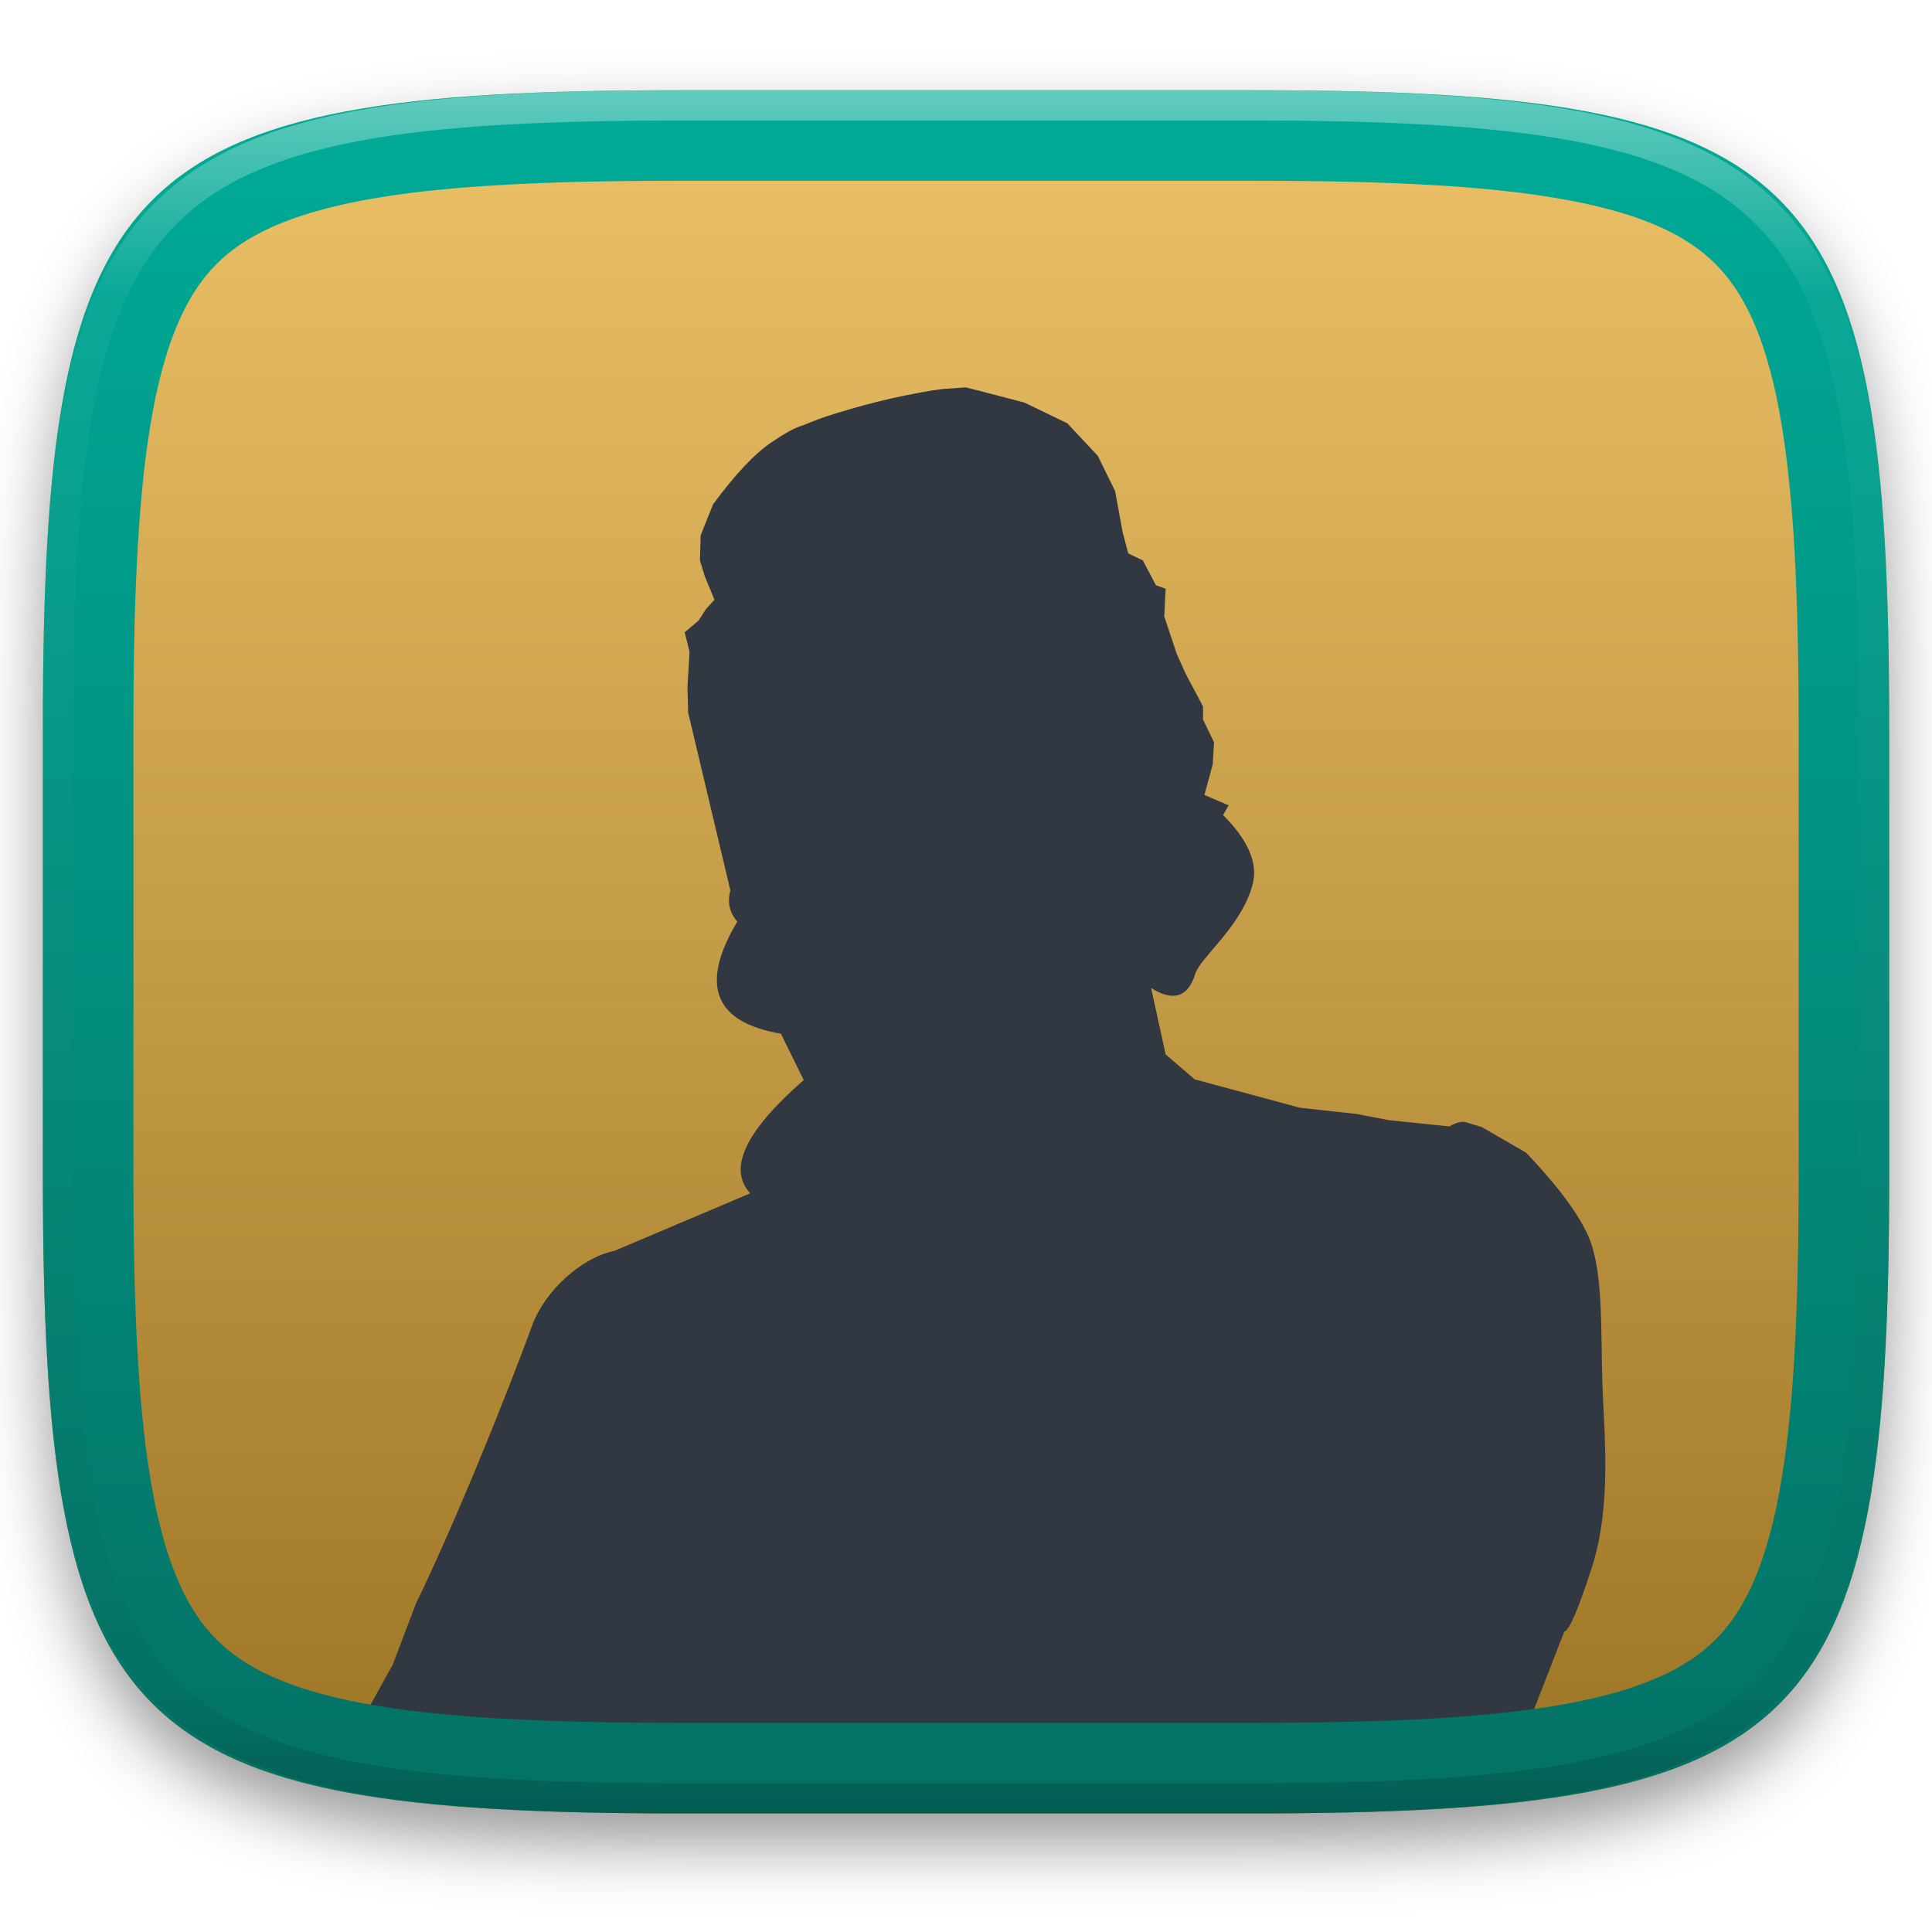
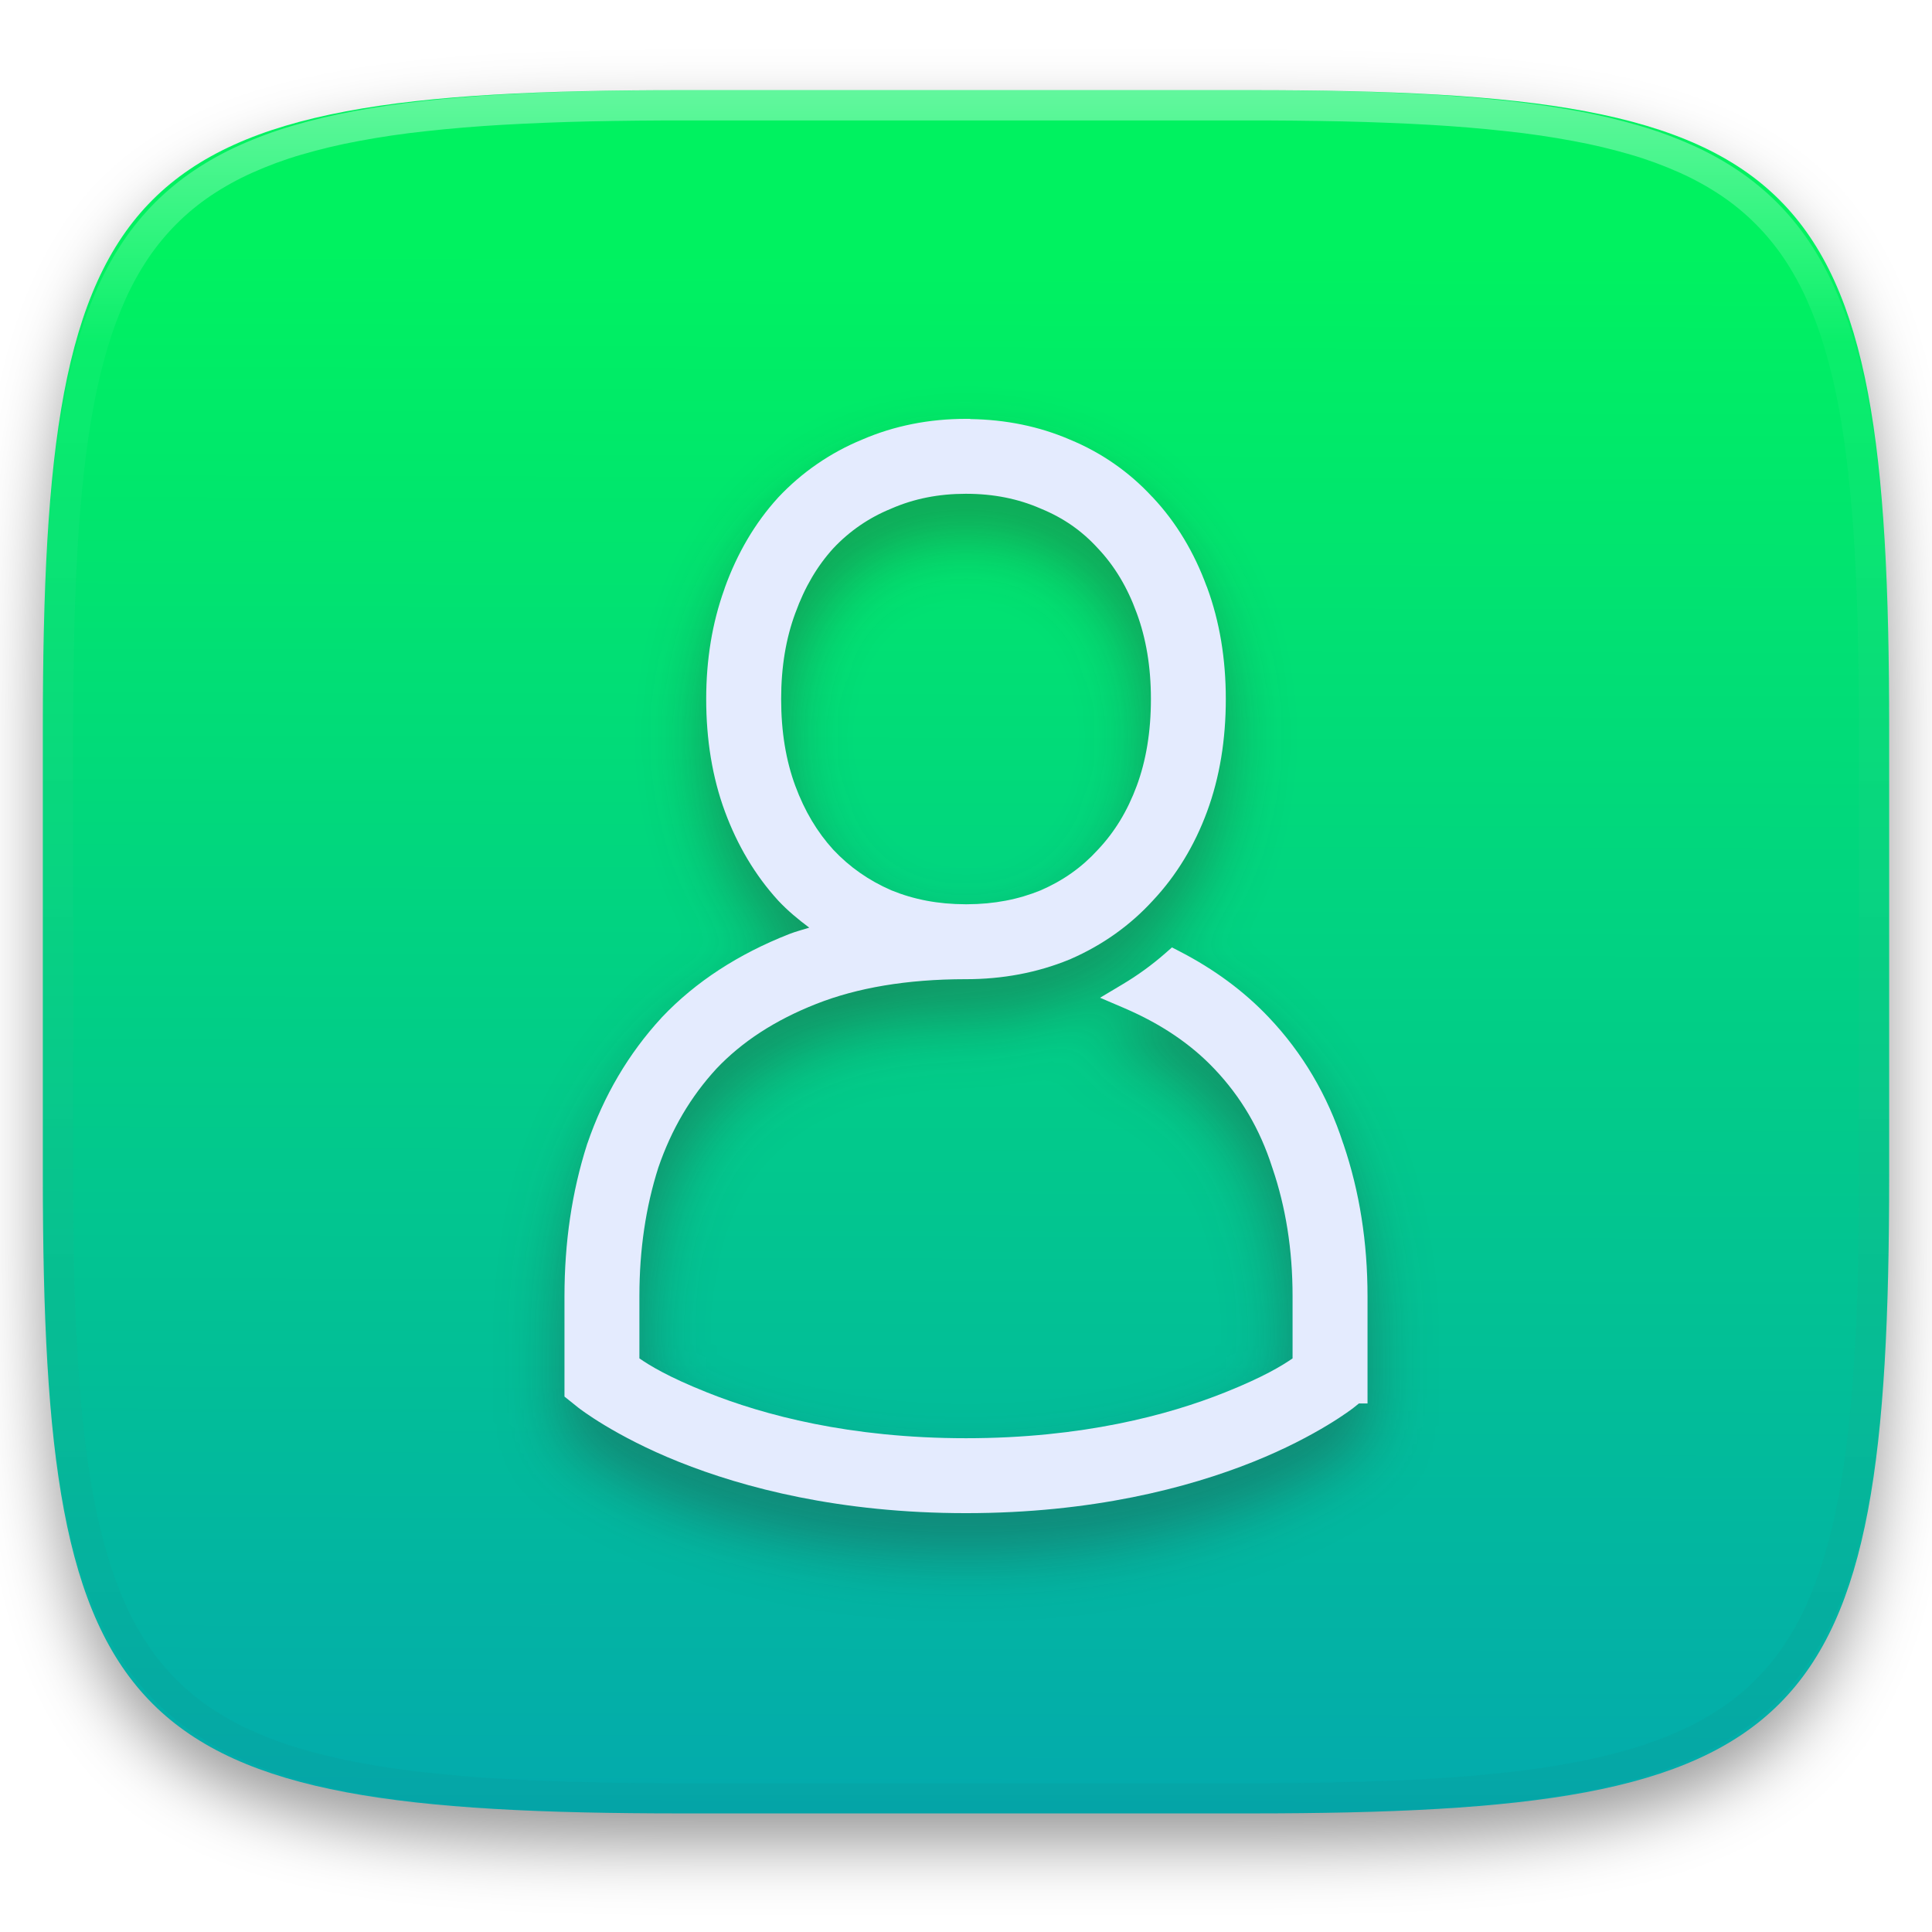
<svg xmlns="http://www.w3.org/2000/svg" style="isolation:isolate" width="256" height="256" viewBox="0 0 256 256">
  <defs>
-     <filter id="E8fcRnt0IE4oD40UGPq26a7MACinHTLJ" width="400%" height="400%" x="-200%" y="-200%" color-interpolation-filters="sRGB" filterUnits="objectBoundingBox">
+     <filter id="rOuymXKCbza0G665YpRuWM9HGte35Yo5" width="400%" height="400%" x="-200%" y="-200%" color-interpolation-filters="sRGB" filterUnits="objectBoundingBox">
      <feGaussianBlur in="SourceGraphic" stdDeviation="4.294" />
      <feOffset dx="0" dy="4" result="pf_100_offsetBlur" />
      <feFlood flood-opacity=".4" />
      <feComposite in2="pf_100_offsetBlur" operator="in" result="pf_100_dropShadow" />
      <feBlend in="SourceGraphic" in2="pf_100_dropShadow" mode="normal" />
    </filter>
  </defs>
-   <g filter="url(#E8fcRnt0IE4oD40UGPq26a7MACinHTLJ)">
-     <linearGradient id="_lgradient_280" x1="0" x2="0" y1="0" y2="1" gradientTransform="matrix(244.6483,0,0,228.3384,5.68,11.95)" gradientUnits="userSpaceOnUse">
-       <stop offset="0%" style="stop-color:#EDC268" />
-       <stop offset="100%" style="stop-color:#9B7424" />
+   <g filter="url(#rOuymXKCbza0G665YpRuWM9HGte35Yo5)">
+     <linearGradient id="_lgradient_0" x1=".516" x2=".52" y1="1.651" y2=".098" gradientTransform="matrix(244.648,0,0,228.338,5.676,11.947)" gradientUnits="userSpaceOnUse">
+       <stop offset="0%" style="stop-color:#0575E6" />
+       <stop offset="100%" style="stop-color:#00F260" />
    </linearGradient>
-     <path fill="url(#_lgradient_280)" d="M 165.689 11.95 C 239.745 11.95 250.328 22.507 250.328 96.494 L 250.328 155.745 C 250.328 229.731 239.745 240.288 165.689 240.288 L 90.319 240.288 C 16.264 240.288 5.68 229.731 5.68 155.745 L 5.68 96.494 C 5.68 22.507 16.264 11.95 90.319 11.95 L 165.689 11.95 Z" />
+     <path fill="url(#_lgradient_0)" d="M 165.685 11.947 C 239.74 11.947 250.324 22.504 250.324 96.491 L 250.324 155.742 C 250.324 229.728 239.74 240.285 165.685 240.285 L 90.315 240.285 C 16.26 240.285 5.676 229.728 5.676 155.742 L 5.676 96.491 C 5.676 22.504 16.26 11.947 90.315 11.947 L 165.685 11.947 L 165.685 11.947 L 165.685 11.947 Z" />
  </g>
-   <path fill="#323841" d="M 55.149 212.404 C 60.081 202.279 66.619 186.219 70.537 175.581 C 72.216 171.022 77.072 166.622 81.374 165.762 L 81.374 165.762 L 99.407 158.121 C 96.399 154.855 98.77 149.86 106.498 143.114 L 103.472 136.97 C 99.041 136.211 96.347 134.595 95.385 132.12 C 94.423 129.646 95.194 126.312 97.695 122.116 C 96.656 120.924 96.358 119.556 96.778 117.99 L 91.185 94.424 L 91.093 91.032 L 91.368 86.355 L 90.726 83.788 L 92.56 82.229 L 93.569 80.67 L 94.669 79.478 L 93.386 76.361 L 92.744 74.252 L 92.835 70.951 L 94.486 66.824 Q 98.931 60.8 102.28 58.572 C 105.629 56.344 105.615 56.734 107.506 55.913 C 109.398 55.092 115.389 53.31 119.793 52.428 Q 124.198 51.547 125.387 51.512 L 127.954 51.328 L 129.788 51.787 L 135.748 53.345 L 141.433 56.096 L 145.468 60.406 L 147.76 65.082 L 148.769 70.584 L 149.502 73.335 L 151.428 74.252 L 153.17 77.553 L 154.454 78.011 L 154.27 81.679 L 155.921 86.63 L 157.113 89.289 L 159.405 93.599 L 159.405 95.341 L 160.872 98.367 L 160.689 101.301 L 159.589 105.336 L 162.798 106.711 L 162.064 107.995 Q 167.014 112.956 166.007 117.073 C 164.654 122.605 159.038 126.884 158.397 128.993 Q 156.966 133.693 152.528 130.918 L 154.454 139.721 L 158.305 143.022 L 172.242 146.781 L 179.761 147.607 L 184.071 148.432 L 192.048 149.257 Q 193.426 148.457 194.249 148.707 Q 195.072 148.958 196.358 149.349 L 202.226 152.742 Q 208.513 159.348 210.479 163.837 C 212.444 168.325 212.111 176.175 212.312 182.909 C 212.514 189.643 213.635 199.282 210.937 207.666 Q 208.239 216.051 207.269 216.194 L 199.562 236.062 C 194.533 236.265 189.084 236.841 184.125 237 C 144.419 238.269 106.044 238.523 71 236.75 C 61.777 236.283 54.375 235.75 45.005 234.235 L 46.897 229.856 L 52.032 220.595 L 55.149 212.388" />
-   <linearGradient id="_lgradient_281" x1=".5" x2=".5" y1="1" y2="0" gradientTransform="matrix(244.6483,0,0,228.3384,5.68,11.95)" gradientUnits="userSpaceOnUse">
-     <stop offset="0%" style="stop-color:#037164" />
-     <stop offset="100%" style="stop-color:#00AC98" />
-   </linearGradient>
-   <path fill="url(#_lgradient_281)" fill-rule="evenodd" d="M 165.689 11.95 C 239.745 11.95 250.328 22.507 250.328 96.494 L 250.328 155.745 C 250.328 229.731 239.745 240.288 165.689 240.288 L 90.319 240.288 C 16.264 240.288 5.68 229.731 5.68 155.745 L 5.68 96.494 C 5.68 22.507 16.264 11.95 90.319 11.95 L 165.689 11.95 Z M 165.7 23.95 C 170 23.95 174.29 23.99 178.58 24.08 C 182.36 24.16 186.14 24.31 189.91 24.53 C 193.18 24.71 196.44 24.98 199.7 25.34 C 202.47 25.64 205.23 26.05 207.98 26.56 C 210.26 26.98 212.53 27.52 214.76 28.17 C 216.58 28.71 218.37 29.36 220.1 30.14 C 221.52 30.78 222.88 31.53 224.17 32.4 C 225.29 33.15 226.34 34.01 227.3 34.97 C 228.25 35.92 229.11 36.97 229.87 38.09 C 230.74 39.38 231.49 40.74 232.13 42.15 C 232.91 43.88 233.57 45.66 234.1 47.49 C 234.76 49.71 235.3 51.97 235.72 54.26 C 236.23 57 236.63 59.75 236.93 62.52 C 237.29 65.77 237.56 69.04 237.75 72.3 C 237.96 76.07 238.11 79.84 238.19 83.61 C 238.29 87.9 238.33 92.19 238.33 96.48 C 238.33 96.48 238.33 96.49 238.33 96.49 L 238.33 155.74 C 238.33 155.75 238.33 155.75 238.33 155.76 C 238.33 160.05 238.29 164.34 238.19 168.63 C 238.11 172.4 237.96 176.17 237.75 179.94 C 237.56 183.2 237.29 186.46 236.93 189.72 C 236.63 192.49 236.23 195.24 235.72 197.98 C 235.3 200.27 234.76 202.53 234.1 204.75 C 233.57 206.57 232.91 208.36 232.13 210.09 C 231.49 211.5 230.74 212.86 229.87 214.15 C 229.11 215.27 228.25 216.31 227.3 217.27 C 226.34 218.22 225.29 219.08 224.17 219.84 C 222.88 220.71 221.52 221.46 220.1 222.1 C 218.37 222.87 216.58 223.53 214.76 224.07 C 212.53 224.72 210.26 225.26 207.98 225.68 C 205.23 226.19 202.47 226.6 199.7 226.9 C 196.44 227.25 193.18 227.52 189.91 227.71 C 186.14 227.93 182.36 228.07 178.58 228.15 C 174.29 228.25 170 228.29 165.7 228.29 C 165.7 228.29 165.69 228.29 165.69 228.29 L 90.32 228.29 C 90.31 228.29 90.31 228.29 90.31 228.29 C 86.01 228.29 81.72 228.25 77.42 228.15 C 73.65 228.07 69.87 227.93 66.1 227.71 C 62.83 227.52 59.57 227.25 56.31 226.9 C 53.54 226.6 50.78 226.19 48.03 225.68 C 45.75 225.26 43.48 224.72 41.25 224.07 C 39.43 223.53 37.64 222.87 35.91 222.1 C 34.49 221.46 33.13 220.71 31.83 219.84 C 30.71 219.08 29.67 218.22 28.71 217.27 C 27.75 216.31 26.89 215.27 26.14 214.15 C 25.27 212.86 24.52 211.5 23.88 210.09 C 23.1 208.36 22.44 206.57 21.91 204.75 C 21.25 202.53 20.71 200.27 20.29 197.98 C 19.78 195.24 19.38 192.49 19.07 189.72 C 18.72 186.46 18.45 183.2 18.26 179.94 C 18.04 176.17 17.9 172.4 17.81 168.63 C 17.72 164.34 17.68 160.05 17.68 155.76 C 17.68 155.75 17.68 155.75 17.68 155.74 L 17.68 96.49 C 17.68 96.49 17.68 96.48 17.68 96.48 C 17.68 92.19 17.72 87.9 17.81 83.61 C 17.9 79.84 18.04 76.07 18.26 72.3 C 18.45 69.04 18.72 65.77 19.07 62.52 C 19.38 59.75 19.78 57 20.29 54.26 C 20.71 51.97 21.25 49.71 21.91 47.49 C 22.44 45.66 23.1 43.88 23.88 42.15 C 24.52 40.74 25.27 39.38 26.14 38.09 C 26.89 36.97 27.75 35.92 28.71 34.97 C 29.67 34.01 30.71 33.15 31.83 32.4 C 33.13 31.53 34.49 30.78 35.91 30.14 C 37.64 29.36 39.43 28.71 41.25 28.17 C 43.48 27.52 45.75 26.98 48.03 26.56 C 50.78 26.05 53.54 25.64 56.31 25.34 C 59.57 24.98 62.83 24.71 66.1 24.53 C 69.87 24.31 73.65 24.16 77.42 24.08 C 81.72 23.99 86.01 23.95 90.31 23.95 C 90.31 23.95 90.31 23.95 90.32 23.95 L 165.69 23.95 C 165.69 23.95 165.7 23.95 165.7 23.95 Z" />
+   <defs>
+     <filter id="cc0WfsUoqSTCmrl1JgyJMXouyrwCTOP7" width="400%" height="400%" x="-200%" y="-200%" color-interpolation-filters="sRGB" filterUnits="objectBoundingBox">
+       <feGaussianBlur stdDeviation="4.294" />
+     </filter>
+   </defs>
+   <g opacity=".4" filter="url(#cc0WfsUoqSTCmrl1JgyJMXouyrwCTOP7)">
+     <path fill="#2E2E2E" d="M 128 60.5 C 123.13 60.5 118.485 61.41 114.214 63.259 L 114.212 63.26 C 110.017 64.989 106.239 67.594 103.132 70.9 L 103.118 70.915 L 103.109 70.926 L 103.104 70.931 L 103.082 70.956 C 100.038 74.297 97.699 78.303 96.056 82.833 L 96.109 82.708 L 96.052 82.853 L 96.055 82.838 C 96.048 82.853 96.045 82.87 96.04 82.885 C 96.038 82.888 96.037 82.891 96.036 82.894 C 96.028 82.918 96.028 82.919 96.035 82.897 L 95.978 83.082 L 95.978 83.083 C 94.363 87.558 93.575 92.429 93.575 97.625 C 93.575 102.988 94.378 107.986 96.057 112.538 C 97.703 116.997 100.044 120.956 103.077 124.287 L 103.078 124.288 L 103.08 124.292 L 103.082 124.293 L 103.104 124.317 L 103.118 124.335 L 103.132 124.349 C 104.389 125.688 105.787 126.841 107.232 127.92 C 106.331 128.2 105.416 128.437 104.541 128.78 C 97.862 131.411 92.188 135.068 87.717 139.785 L 87.707 139.797 L 87.679 139.825 L 87.646 139.866 C 83.283 144.603 79.998 150.196 77.839 156.495 L 77.811 156.555 L 77.779 156.663 C 75.777 162.925 74.796 169.64 74.796 176.744 L 74.796 190.054 L 76.604 191.502 L 76.608 191.506 L 76.666 191.552 C 76.666 191.552 81.395 195.279 89.975 198.711 C 98.545 202.139 111.256 205.5 127.999 205.5 C 144.743 205.5 157.452 202.139 166.023 198.711 C 174.602 195.279 179.331 191.552 179.331 191.552 L 179.39 191.506 L 179.394 191.502 L 180.066 190.963 L 181.204 190.963 L 181.204 176.744 C 181.204 169.63 180.152 162.899 178.023 156.629 L 178.016 156.61 L 177.988 156.529 L 177.97 156.49 C 175.917 150.157 172.608 144.522 168.1 139.782 L 168.099 139.781 C 164.809 136.311 160.862 133.419 156.353 131.085 L 155.292 130.536 L 154.394 131.325 C 152.628 132.87 150.725 134.25 148.708 135.448 L 145.763 137.207 L 148.915 138.555 C 153.859 140.671 157.804 143.356 160.894 146.615 L 160.906 146.627 C 164.423 150.328 166.941 154.597 168.562 159.653 L 168.593 159.743 L 168.602 159.768 C 170.368 164.949 171.272 170.579 171.272 176.743 L 171.272 184.997 C 169.928 185.918 167.535 187.414 162.334 189.495 C 154.824 192.499 143.418 195.571 128 195.571 C 112.582 195.571 101.174 192.499 93.663 189.493 C 88.461 187.413 86.07 185.918 84.724 184.997 L 84.724 176.743 C 84.724 170.568 85.572 164.922 87.226 159.732 L 87.226 159.73 C 88.973 154.627 91.524 150.309 94.942 146.595 L 94.945 146.591 C 98.3 143.06 102.638 140.197 108.176 138.016 C 113.559 135.896 120.127 134.754 127.931 134.747 C 127.941 134.746 127.98 134.748 127.999 134.748 C 132.83 134.748 137.434 133.894 141.68 132.151 L 141.681 132.154 L 141.76 132.124 L 141.866 132.074 L 141.885 132.065 C 146.067 130.239 149.739 127.635 152.765 124.325 C 155.89 120.994 158.291 117.019 159.944 112.538 C 161.624 107.986 162.426 102.985 162.426 97.623 C 162.426 92.339 161.621 87.386 159.951 82.85 L 159.947 82.837 L 159.911 82.745 L 159.884 82.694 C 158.238 78.206 155.868 74.233 152.768 70.927 L 152.762 70.918 L 152.713 70.867 L 152.658 70.821 L 152.657 70.818 C 149.625 67.537 145.914 64.957 141.782 63.258 L 141.78 63.256 C 137.679 61.482 133.228 60.598 128.572 60.529 L 128.531 60.501 L 128 60.501 L 128 60.5 L 128 60.5 Z M 127.984 70.429 L 128.015 70.429 C 131.67 70.431 134.891 71.085 137.859 72.374 L 137.865 72.375 L 137.885 72.384 L 137.919 72.399 L 137.947 72.411 C 140.935 73.642 143.369 75.346 145.461 77.642 L 145.464 77.645 L 145.484 77.667 L 145.531 77.714 C 147.688 80.015 149.377 82.797 150.622 86.235 L 150.622 86.236 L 150.623 86.239 L 150.634 86.268 C 151.855 89.581 152.502 93.334 152.502 97.625 C 152.502 102.003 151.851 105.8 150.634 109.103 C 149.392 112.467 147.701 115.224 145.523 117.544 L 145.491 117.574 L 145.455 117.616 C 143.36 119.914 140.9 121.666 137.899 122.973 C 134.953 124.18 131.744 124.806 128.122 124.819 L 127.952 124.819 C 124.306 124.812 121.08 124.187 118.12 122.976 C 115.113 121.667 112.592 119.904 110.407 117.585 C 108.295 115.262 106.622 112.489 105.372 109.104 C 104.154 105.802 103.506 102.004 103.506 97.627 C 103.506 93.336 104.15 89.582 105.372 86.269 L 105.393 86.216 C 106.644 82.765 108.315 79.968 110.404 77.669 C 112.541 75.385 115.149 73.593 118.047 72.416 L 118.064 72.41 L 118.108 72.388 L 118.137 72.376 L 118.151 72.37 L 118.153 72.368 C 121.117 71.084 124.333 70.431 127.984 70.428 L 127.984 70.429 L 127.984 70.429 Z M 141.261 130.94 L 141.427 131.338 L 141.257 130.943 L 141.261 130.94 L 141.261 130.94 Z" />
+   </g>
+   <path fill="#E4EBFE" d="M 128 55.5 C 123.13 55.5 118.485 56.41 114.214 58.259 L 114.212 58.26 C 110.017 59.989 106.239 62.594 103.132 65.9 L 103.118 65.915 L 103.109 65.926 L 103.104 65.931 L 103.082 65.956 C 100.038 69.297 97.699 73.303 96.056 77.833 L 96.109 77.708 L 96.052 77.853 L 96.055 77.838 C 96.048 77.853 96.045 77.87 96.04 77.885 C 96.038 77.888 96.037 77.891 96.036 77.894 C 96.028 77.918 96.028 77.919 96.035 77.897 L 95.978 78.082 L 95.978 78.083 C 94.363 82.558 93.575 87.429 93.575 92.625 C 93.575 97.988 94.378 102.986 96.057 107.538 C 97.703 111.997 100.044 115.956 103.077 119.287 L 103.078 119.288 L 103.08 119.292 L 103.082 119.293 L 103.104 119.317 L 103.118 119.335 L 103.132 119.349 C 104.389 120.688 105.787 121.841 107.232 122.92 C 106.331 123.2 105.416 123.437 104.541 123.78 C 97.862 126.411 92.188 130.068 87.717 134.785 L 87.707 134.797 L 87.679 134.825 L 87.646 134.866 C 83.283 139.603 79.998 145.196 77.839 151.495 L 77.811 151.555 L 77.779 151.663 C 75.777 157.925 74.796 164.64 74.796 171.744 L 74.796 185.054 L 76.604 186.502 L 76.608 186.506 L 76.666 186.552 C 76.666 186.552 81.395 190.279 89.975 193.711 C 98.545 197.139 111.256 200.5 127.999 200.5 C 144.743 200.5 157.452 197.139 166.023 193.711 C 174.602 190.279 179.331 186.552 179.331 186.552 L 179.39 186.506 L 179.394 186.502 L 180.066 185.963 L 181.204 185.963 L 181.204 171.744 C 181.204 164.63 180.152 157.899 178.023 151.629 L 178.016 151.61 L 177.988 151.529 L 177.97 151.49 C 175.917 145.157 172.608 139.522 168.1 134.782 L 168.099 134.781 C 164.809 131.311 160.862 128.419 156.353 126.085 L 155.292 125.536 L 154.394 126.325 C 152.628 127.87 150.725 129.25 148.708 130.448 L 145.763 132.207 L 148.915 133.555 C 153.859 135.671 157.804 138.356 160.894 141.615 L 160.906 141.627 C 164.423 145.328 166.941 149.597 168.562 154.653 L 168.593 154.743 L 168.602 154.768 C 170.368 159.949 171.272 165.579 171.272 171.743 L 171.272 179.997 C 169.928 180.918 167.535 182.414 162.334 184.495 C 154.824 187.499 143.418 190.571 128 190.571 C 112.582 190.571 101.174 187.499 93.663 184.493 C 88.461 182.413 86.07 180.918 84.724 179.997 L 84.724 171.743 C 84.724 165.568 85.572 159.922 87.226 154.732 L 87.226 154.73 C 88.973 149.627 91.524 145.309 94.942 141.595 L 94.945 141.591 C 98.3 138.06 102.638 135.197 108.176 133.016 C 113.559 130.896 120.127 129.754 127.931 129.747 C 127.941 129.746 127.98 129.748 127.999 129.748 C 132.83 129.748 137.434 128.894 141.68 127.151 L 141.681 127.154 L 141.76 127.124 L 141.866 127.074 L 141.885 127.065 C 146.067 125.239 149.739 122.635 152.765 119.325 C 155.89 115.994 158.291 112.019 159.944 107.538 C 161.624 102.986 162.426 97.985 162.426 92.623 C 162.426 87.339 161.621 82.386 159.951 77.85 L 159.947 77.837 L 159.911 77.745 L 159.884 77.694 C 158.238 73.206 155.868 69.233 152.768 65.927 L 152.762 65.918 L 152.713 65.867 L 152.658 65.821 L 152.657 65.818 C 149.625 62.537 145.914 59.957 141.782 58.258 L 141.78 58.256 C 137.679 56.482 133.228 55.598 128.572 55.529 L 128.531 55.501 L 128 55.501 L 128 55.5 L 128 55.5 Z M 127.984 65.429 L 128.015 65.429 C 131.67 65.431 134.891 66.085 137.859 67.374 L 137.865 67.375 L 137.885 67.384 L 137.919 67.399 L 137.947 67.411 C 140.935 68.642 143.369 70.346 145.461 72.642 L 145.464 72.645 L 145.484 72.667 L 145.531 72.714 C 147.688 75.015 149.377 77.797 150.622 81.235 L 150.622 81.236 L 150.623 81.239 L 150.634 81.268 C 151.855 84.581 152.502 88.334 152.502 92.625 C 152.502 97.003 151.851 100.8 150.634 104.103 C 149.392 107.467 147.701 110.224 145.523 112.544 L 145.491 112.574 L 145.455 112.616 C 143.36 114.914 140.9 116.666 137.899 117.973 C 134.953 119.18 131.744 119.806 128.122 119.819 L 127.952 119.819 C 124.306 119.812 121.08 119.187 118.12 117.976 C 115.113 116.667 112.592 114.904 110.407 112.585 C 108.295 110.262 106.622 107.489 105.372 104.104 C 104.154 100.802 103.506 97.004 103.506 92.627 C 103.506 88.336 104.15 84.582 105.372 81.269 L 105.393 81.216 C 106.644 77.765 108.315 74.968 110.404 72.669 C 112.541 70.385 115.149 68.593 118.047 67.416 L 118.064 67.41 L 118.108 67.388 L 118.137 67.376 L 118.151 67.37 L 118.153 67.368 C 121.117 66.084 124.333 65.431 127.984 65.428 L 127.984 65.429 L 127.984 65.429 Z M 141.261 125.94 L 141.427 126.338 L 141.257 125.943 L 141.261 125.94 L 141.261 125.94 Z" />
  <g opacity=".4">
-     <linearGradient id="_lgradient_282" x1=".517" x2=".517" y1="0" y2="1" gradientTransform="matrix(244.65,0,0,228.34,5.68,11.95)" gradientUnits="userSpaceOnUse">
+     <linearGradient id="_lgradient_1" x1=".517" x2=".517" y1="0" y2="1.209" gradientTransform="matrix(244.65,0,0,228.34,5.68,11.95)" gradientUnits="userSpaceOnUse">
      <stop offset="0%" style="stop-color:#FFF" />
      <stop offset="12.5%" stop-opacity=".098" style="stop-color:#FFF" />
      <stop offset="92.5%" stop-opacity=".098" style="stop-color:#000" />
      <stop offset="100%" stop-opacity=".498" style="stop-color:#000" />
    </linearGradient>
-     <path fill="url(#_lgradient_282)" fill-rule="evenodd" d="M 165.068 11.951 C 169.396 11.941 173.724 11.991 178.052 12.089 C 181.927 12.167 185.803 12.315 189.678 12.541 C 193.131 12.737 196.583 13.022 200.026 13.395 C 203.085 13.73 206.144 14.181 209.174 14.741 C 211.889 15.243 214.574 15.881 217.22 16.657 C 219.62 17.355 221.971 18.219 224.243 19.241 C 226.358 20.184 228.384 21.304 230.302 22.591 C 232.142 23.829 233.863 25.244 235.437 26.806 C 237.001 28.378 238.417 30.088 239.656 31.925 C 240.945 33.841 242.066 35.865 243.02 37.967 C 244.043 40.247 244.909 42.585 245.617 44.972 C 246.394 47.615 247.034 50.297 247.535 53.009 C 248.096 56.035 248.548 59.081 248.883 62.136 C 249.257 65.575 249.542 69.014 249.739 72.462 C 249.965 76.323 250.112 80.194 250.201 84.055 C 250.289 88.378 250.339 92.701 250.329 97.014 L 250.329 155.226 C 250.339 159.549 250.289 163.862 250.201 168.185 C 250.112 172.056 249.965 175.917 249.739 179.778 C 249.542 183.226 249.257 186.675 248.883 190.104 C 248.548 193.159 248.096 196.215 247.535 199.241 C 247.034 201.943 246.394 204.625 245.617 207.268 C 244.909 209.655 244.043 212.003 243.02 214.273 C 242.066 216.385 240.945 218.399 239.656 220.315 C 238.417 222.152 237.001 223.872 235.437 225.434 C 233.863 226.996 232.142 228.411 230.302 229.649 C 228.384 230.936 226.358 232.056 224.243 232.999 C 221.971 234.021 219.62 234.885 217.22 235.593 C 214.574 236.369 211.889 237.007 209.174 237.499 C 206.144 238.068 203.085 238.51 200.026 238.845 C 196.583 239.218 193.131 239.503 189.678 239.699 C 185.803 239.925 181.927 240.073 178.052 240.161 C 173.724 240.249 169.396 240.299 165.068 240.289 L 90.942 240.289 C 86.614 240.299 82.286 240.249 77.958 240.161 C 74.083 240.073 70.207 239.925 66.332 239.699 C 62.879 239.503 59.427 239.218 55.984 238.845 C 52.925 238.51 49.866 238.068 46.836 237.499 C 44.121 237.007 41.436 236.369 38.79 235.593 C 36.39 234.885 34.039 234.021 31.767 232.999 C 29.652 232.056 27.626 230.936 25.708 229.649 C 23.868 228.411 22.147 226.996 20.573 225.434 C 19.009 223.872 17.593 222.152 16.354 220.315 C 15.065 218.399 13.944 216.385 12.99 214.273 C 11.967 212.003 11.101 209.655 10.393 207.268 C 9.616 204.625 8.976 201.943 8.475 199.241 C 7.914 196.215 7.462 193.159 7.127 190.104 C 6.753 186.675 6.468 183.226 6.271 179.778 C 6.045 175.917 5.898 172.056 5.809 168.185 C 5.721 163.862 5.671 159.549 5.681 155.226 L 5.681 97.014 C 5.671 92.701 5.721 88.378 5.809 84.055 C 5.898 80.194 6.045 76.323 6.271 72.462 C 6.468 69.014 6.753 65.575 7.127 62.136 C 7.462 59.081 7.914 56.035 8.475 53.009 C 8.976 50.297 9.616 47.615 10.393 44.972 C 11.101 42.585 11.967 40.247 12.99 37.967 C 13.944 35.865 15.065 33.841 16.354 31.925 C 17.593 30.088 19.009 28.378 20.573 26.806 C 22.147 25.244 23.868 23.829 25.708 22.591 C 27.626 21.304 29.652 20.184 31.767 19.241 C 34.039 18.219 36.39 17.355 38.79 16.657 C 41.436 15.881 44.121 15.243 46.836 14.741 C 49.866 14.181 52.925 13.73 55.984 13.395 C 59.427 13.022 62.879 12.737 66.332 12.541 C 70.207 12.315 74.083 12.167 77.958 12.089 C 82.286 11.991 86.614 11.941 90.942 11.951 L 165.068 11.951 Z M 165.078 15.96 C 169.376 15.95 173.675 15.999 177.973 16.087 C 181.8 16.176 185.626 16.323 189.452 16.539 C 192.836 16.736 196.219 17.011 199.583 17.384 C 202.554 17.699 205.515 18.131 208.446 18.681 C 211.023 19.153 213.58 19.762 216.099 20.499 C 218.322 21.147 220.495 21.953 222.6 22.896 C 224.509 23.751 226.338 24.763 228.069 25.922 C 229.692 27.013 231.207 28.26 232.594 29.646 C 233.981 31.031 235.23 32.544 236.332 34.165 C 237.492 35.894 238.506 37.712 239.361 39.608 C 240.306 41.72 241.112 43.892 241.761 46.102 C 242.509 48.617 243.109 51.162 243.591 53.736 C 244.132 56.664 244.565 59.611 244.889 62.578 C 245.263 65.938 245.539 69.308 245.735 72.688 C 245.952 76.51 246.109 80.322 246.188 84.144 C 246.276 88.437 246.325 92.721 246.325 97.014 C 246.325 97.014 246.325 97.014 246.325 97.014 L 246.325 155.226 C 246.325 155.226 246.325 155.226 246.325 155.226 C 246.325 159.519 246.276 163.803 246.188 168.096 C 246.109 171.918 245.952 175.74 245.735 179.552 C 245.539 182.932 245.263 186.302 244.889 189.672 C 244.565 192.629 244.132 195.576 243.591 198.504 C 243.109 201.078 242.509 203.623 241.761 206.138 C 241.112 208.358 240.306 210.52 239.361 212.632 C 238.506 214.528 237.492 216.356 236.332 218.075 C 235.23 219.706 233.981 221.219 232.594 222.604 C 231.207 223.98 229.692 225.227 228.069 226.318 C 226.338 227.477 224.509 228.489 222.6 229.344 C 220.495 230.297 218.322 231.093 216.099 231.741 C 213.58 232.478 211.023 233.087 208.446 233.559 C 205.515 234.109 202.554 234.541 199.583 234.865 C 196.219 235.229 192.836 235.514 189.452 235.701 C 185.626 235.917 181.8 236.074 177.973 236.153 C 173.675 236.251 169.376 236.29 165.078 236.29 C 165.078 236.29 165.078 236.29 165.068 236.29 L 90.942 236.29 C 90.932 236.29 90.932 236.29 90.932 236.29 C 86.634 236.29 82.335 236.251 78.037 236.153 C 74.21 236.074 70.384 235.917 66.558 235.701 C 63.174 235.514 59.791 235.229 56.427 234.865 C 53.456 234.541 50.495 234.109 47.564 233.559 C 44.987 233.087 42.43 232.478 39.911 231.741 C 37.688 231.093 35.515 230.297 33.41 229.344 C 31.501 228.489 29.672 227.477 27.941 226.318 C 26.318 225.227 24.803 223.98 23.416 222.604 C 22.029 221.219 20.78 219.706 19.678 218.075 C 18.518 216.356 17.504 214.528 16.649 212.632 C 15.704 210.52 14.898 208.358 14.249 206.138 C 13.501 203.623 12.901 201.078 12.419 198.504 C 11.878 195.576 11.445 192.629 11.121 189.672 C 10.747 186.302 10.472 182.932 10.275 179.552 C 10.058 175.74 9.901 171.918 9.822 168.096 C 9.734 163.803 9.685 159.519 9.685 155.226 C 9.685 155.226 9.685 155.226 9.685 155.226 L 9.685 97.014 C 9.685 97.014 9.685 97.014 9.685 97.014 C 9.685 92.721 9.734 88.437 9.822 84.144 C 9.901 80.322 10.058 76.51 10.275 72.688 C 10.472 69.308 10.747 65.938 11.121 62.578 C 11.445 59.611 11.878 56.664 12.419 53.736 C 12.901 51.162 13.501 48.617 14.249 46.102 C 14.898 43.892 15.704 41.72 16.649 39.608 C 17.504 37.712 18.518 35.894 19.678 34.165 C 20.78 32.544 22.029 31.031 23.416 29.646 C 24.803 28.26 26.318 27.013 27.941 25.922 C 29.672 24.763 31.501 23.751 33.41 22.896 C 35.515 21.953 37.688 21.147 39.911 20.499 C 42.43 19.762 44.987 19.153 47.564 18.681 C 50.495 18.131 53.456 17.699 56.427 17.384 C 59.791 17.011 63.174 16.736 66.558 16.539 C 70.384 16.323 74.21 16.176 78.037 16.087 C 82.335 15.999 86.634 15.95 90.932 15.96 C 90.932 15.96 90.932 15.96 90.942 15.96 L 165.068 15.96 C 165.078 15.96 165.078 15.96 165.078 15.96 Z" />
+     <path fill="url(#_lgradient_1)" fill-rule="evenodd" d="M 165.068 11.951 C 169.396 11.941 173.724 11.991 178.052 12.089 C 181.927 12.167 185.803 12.315 189.678 12.541 C 193.131 12.737 196.583 13.022 200.026 13.395 C 203.085 13.73 206.144 14.181 209.174 14.741 C 211.889 15.243 214.574 15.881 217.22 16.657 C 219.62 17.355 221.971 18.219 224.243 19.241 C 226.358 20.184 228.384 21.304 230.302 22.591 C 232.142 23.829 233.863 25.244 235.437 26.806 C 237.001 28.378 238.417 30.088 239.656 31.925 C 240.945 33.841 242.066 35.865 243.02 37.967 C 244.043 40.247 244.909 42.585 245.617 44.972 C 246.394 47.615 247.034 50.297 247.535 53.009 C 248.096 56.035 248.548 59.081 248.883 62.136 C 249.257 65.575 249.542 69.014 249.739 72.462 C 249.965 76.323 250.112 80.194 250.201 84.055 C 250.289 88.378 250.339 92.701 250.329 97.014 L 250.329 155.226 C 250.339 159.549 250.289 163.862 250.201 168.185 C 250.112 172.056 249.965 175.917 249.739 179.778 C 249.542 183.226 249.257 186.675 248.883 190.104 C 248.548 193.159 248.096 196.215 247.535 199.241 C 247.034 201.943 246.394 204.625 245.617 207.268 C 244.909 209.655 244.043 212.003 243.02 214.273 C 242.066 216.385 240.945 218.399 239.656 220.315 C 238.417 222.152 237.001 223.872 235.437 225.434 C 233.863 226.996 232.142 228.411 230.302 229.649 C 228.384 230.936 226.358 232.056 224.243 232.999 C 221.971 234.021 219.62 234.885 217.22 235.593 C 214.574 236.369 211.889 237.007 209.174 237.499 C 206.144 238.068 203.085 238.51 200.026 238.845 C 196.583 239.218 193.131 239.503 189.678 239.699 C 185.803 239.925 181.927 240.073 178.052 240.161 C 173.724 240.249 169.396 240.299 165.068 240.289 L 90.942 240.289 C 86.614 240.299 82.286 240.249 77.958 240.161 C 74.083 240.073 70.207 239.925 66.332 239.699 C 62.879 239.503 59.427 239.218 55.984 238.845 C 52.925 238.51 49.866 238.068 46.836 237.499 C 44.121 237.007 41.436 236.369 38.79 235.593 C 36.39 234.885 34.039 234.021 31.767 232.999 C 29.652 232.056 27.626 230.936 25.708 229.649 C 23.868 228.411 22.147 226.996 20.573 225.434 C 19.009 223.872 17.593 222.152 16.354 220.315 C 15.065 218.399 13.944 216.385 12.99 214.273 C 11.967 212.003 11.101 209.655 10.393 207.268 C 9.616 204.625 8.976 201.943 8.475 199.241 C 7.914 196.215 7.462 193.159 7.127 190.104 C 6.753 186.675 6.468 183.226 6.271 179.778 C 6.045 175.917 5.898 172.056 5.809 168.185 C 5.721 163.862 5.671 159.549 5.681 155.226 L 5.681 97.014 C 5.671 92.701 5.721 88.378 5.809 84.055 C 5.898 80.194 6.045 76.323 6.271 72.462 C 6.468 69.014 6.753 65.575 7.127 62.136 C 7.462 59.081 7.914 56.035 8.475 53.009 C 8.976 50.297 9.616 47.615 10.393 44.972 C 11.101 42.585 11.967 40.247 12.99 37.967 C 13.944 35.865 15.065 33.841 16.354 31.925 C 17.593 30.088 19.009 28.378 20.573 26.806 C 22.147 25.244 23.868 23.829 25.708 22.591 C 27.626 21.304 29.652 20.184 31.767 19.241 C 34.039 18.219 36.39 17.355 38.79 16.657 C 41.436 15.881 44.121 15.243 46.836 14.741 C 49.866 14.181 52.925 13.73 55.984 13.395 C 59.427 13.022 62.879 12.737 66.332 12.541 C 70.207 12.315 74.083 12.167 77.958 12.089 C 82.286 11.991 86.614 11.941 90.942 11.951 L 165.068 11.951 L 165.068 11.951 Z M 165.078 15.96 C 169.376 15.95 173.675 15.999 177.973 16.087 C 181.8 16.176 185.626 16.323 189.452 16.539 C 192.836 16.736 196.219 17.011 199.583 17.384 C 202.554 17.699 205.515 18.131 208.446 18.681 C 211.023 19.153 213.58 19.762 216.099 20.499 C 218.322 21.147 220.495 21.953 222.6 22.896 C 224.509 23.751 226.338 24.763 228.069 25.922 C 229.692 27.013 231.207 28.26 232.594 29.646 C 233.981 31.031 235.23 32.544 236.332 34.165 C 237.492 35.894 238.506 37.712 239.361 39.608 C 240.306 41.72 241.112 43.892 241.761 46.102 C 242.509 48.617 243.109 51.162 243.591 53.736 C 244.132 56.664 244.565 59.611 244.889 62.578 C 245.263 65.938 245.539 69.308 245.735 72.688 C 245.952 76.51 246.109 80.322 246.188 84.144 C 246.276 88.437 246.325 92.721 246.325 97.014 C 246.325 97.014 246.325 97.014 246.325 97.014 L 246.325 155.226 C 246.325 155.226 246.325 155.226 246.325 155.226 C 246.325 159.519 246.276 163.803 246.188 168.096 C 246.109 171.918 245.952 175.74 245.735 179.552 C 245.539 182.932 245.263 186.302 244.889 189.672 C 244.565 192.629 244.132 195.576 243.591 198.504 C 243.109 201.078 242.509 203.623 241.761 206.138 C 241.112 208.358 240.306 210.52 239.361 212.632 C 238.506 214.528 237.492 216.356 236.332 218.075 C 235.23 219.706 233.981 221.219 232.594 222.604 C 231.207 223.98 229.692 225.227 228.069 226.318 C 226.338 227.477 224.509 228.489 222.6 229.344 C 220.495 230.297 218.322 231.093 216.099 231.741 C 213.58 232.478 211.023 233.087 208.446 233.559 C 205.515 234.109 202.554 234.541 199.583 234.865 C 196.219 235.229 192.836 235.514 189.452 235.701 C 185.626 235.917 181.8 236.074 177.973 236.153 C 173.675 236.251 169.376 236.29 165.078 236.29 C 165.078 236.29 165.078 236.29 165.068 236.29 L 90.942 236.29 C 90.932 236.29 90.932 236.29 90.932 236.29 C 86.634 236.29 82.335 236.251 78.037 236.153 C 74.21 236.074 70.384 235.917 66.558 235.701 C 63.174 235.514 59.791 235.229 56.427 234.865 C 53.456 234.541 50.495 234.109 47.564 233.559 C 44.987 233.087 42.43 232.478 39.911 231.741 C 37.688 231.093 35.515 230.297 33.41 229.344 C 31.501 228.489 29.672 227.477 27.941 226.318 C 26.318 225.227 24.803 223.98 23.416 222.604 C 22.029 221.219 20.78 219.706 19.678 218.075 C 18.518 216.356 17.504 214.528 16.649 212.632 C 15.704 210.52 14.898 208.358 14.249 206.138 C 13.501 203.623 12.901 201.078 12.419 198.504 C 11.878 195.576 11.445 192.629 11.121 189.672 C 10.747 186.302 10.472 182.932 10.275 179.552 C 10.058 175.74 9.901 171.918 9.822 168.096 C 9.734 163.803 9.685 159.519 9.685 155.226 C 9.685 155.226 9.685 155.226 9.685 155.226 L 9.685 97.014 C 9.685 97.014 9.685 97.014 9.685 97.014 C 9.685 92.721 9.734 88.437 9.822 84.144 C 9.901 80.322 10.058 76.51 10.275 72.688 C 10.472 69.308 10.747 65.938 11.121 62.578 C 11.445 59.611 11.878 56.664 12.419 53.736 C 12.901 51.162 13.501 48.617 14.249 46.102 C 14.898 43.892 15.704 41.72 16.649 39.608 C 17.504 37.712 18.518 35.894 19.678 34.165 C 20.78 32.544 22.029 31.031 23.416 29.646 C 24.803 28.26 26.318 27.013 27.941 25.922 C 29.672 24.763 31.501 23.751 33.41 22.896 C 35.515 21.953 37.688 21.147 39.911 20.499 C 42.43 19.762 44.987 19.153 47.564 18.681 C 50.495 18.131 53.456 17.699 56.427 17.384 C 59.791 17.011 63.174 16.736 66.558 16.539 C 70.384 16.323 74.21 16.176 78.037 16.087 C 82.335 15.999 86.634 15.95 90.932 15.96 C 90.932 15.96 90.932 15.96 90.942 15.96 L 165.068 15.96 C 165.078 15.96 165.078 15.96 165.078 15.96 Z" />
  </g>
+   <linearGradient id="_lgradient_2" x1=".516" x2=".52" y1="1.651" y2=".098" gradientTransform="matrix(40.5,0,0,32,-91.5,-40)" gradientUnits="userSpaceOnUse">
+     <stop offset="0%" style="stop-color:#0575E6" />
+     <stop offset="100%" style="stop-color:#00F260" />
+   </linearGradient>
+   <rect fill="url(#_lgradient_2)" width="40.5" height="32" x="-91.5" y="-40" transform="matrix(1,0,0,1,0,0)" />
</svg>
